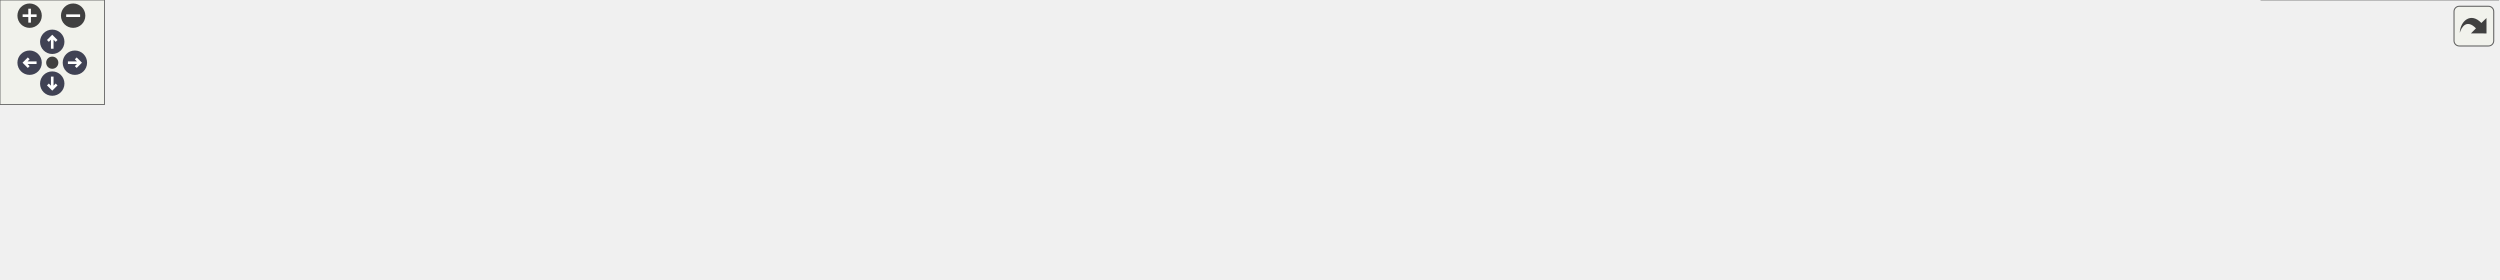
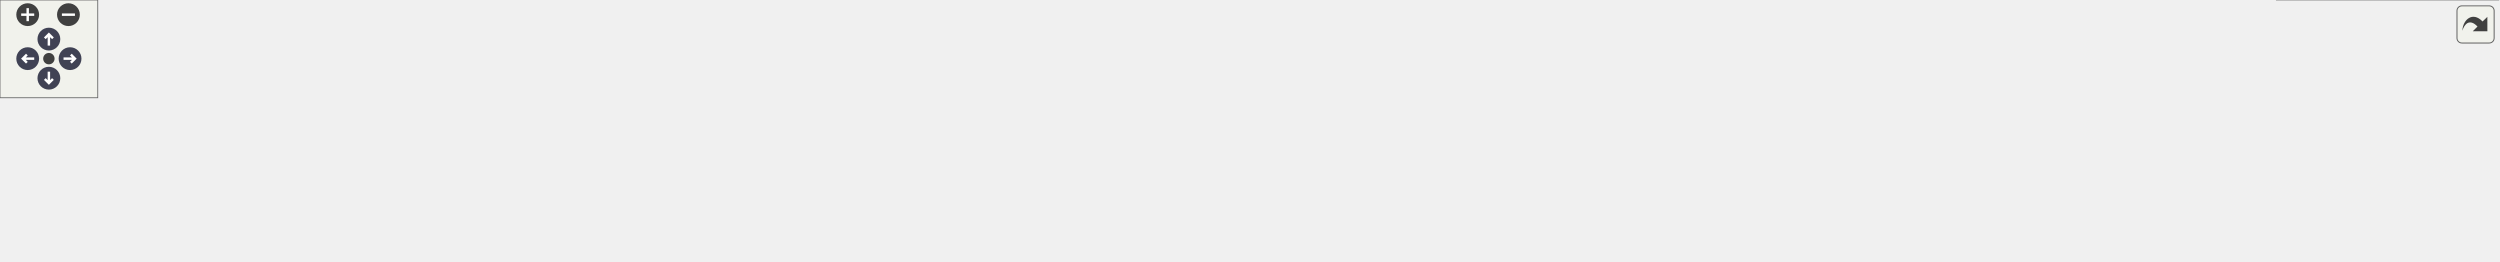
<svg xmlns="http://www.w3.org/2000/svg" xmlns:xlink="http://www.w3.org/1999/xlink" id="main" version="1.1" xml:space="preserve">
  <style type="text/css">
.node, .edge {opacity: 0.7;}
.node.selected, .edge.selected {opacity: 1;}
.edge:hover path { stroke: red; }
.edge:hover polygon { stroke: red; fill: red; }
</style>
  <defs>
    <circle id="rim" cx="0" cy="0" r="7" />
    <circle id="rim2" cx="0" cy="0" r="3.5" />
    <g id="zoomPlus">
      <use xlink:href="#rim" fill="#404040">
        <set attributeName="fill" to="#808080" begin="zoomplus.mouseover" end="zoomplus.mouseout" />
      </use>
      <path d="M-4,0h8M0,-4v8" fill="none" stroke="white" stroke-width="1.5" pointer-events="none" />
    </g>
    <g id="zoomMin">
      <use xlink:href="#rim" fill="#404040">
        <set attributeName="fill" to="#808080" begin="zoomminus.mouseover" end="zoomminus.mouseout" />
      </use>
      <path d="M-4,0h8" fill="none" stroke="white" stroke-width="1.5" pointer-events="none" />
    </g>
    <g id="arrowUp" transform="translate(30 24)">
      <use xlink:href="#rim" />
      <path pointer-events="none" fill="none" stroke="white" stroke-width="1.5" d="M0,-3.0v7 M-2.5,-0.5L0,-3.0L2.5,-0.5" />
    </g>
    <g id="arrowRight" transform="rotate(90) translate(36 -43)">
      <use xlink:href="#rim" />
      <path pointer-events="none" fill="none" stroke="white" stroke-width="1.5" d="M0,-3.0v7 M-2.5,-0.5L0,-3.0L2.5,-0.5" />
    </g>
    <g id="arrowDown" transform="rotate(180) translate(-30 -48)">
      <use xlink:href="#rim" />
      <path pointer-events="none" fill="none" stroke="white" stroke-width="1.5" d="M0,-3.0v7 M-2.5,-0.5L0,-3.0L2.5,-0.5" />
    </g>
    <g id="arrowLeft" transform="rotate(270) translate(-36 17)">
      <use xlink:href="#rim" />
      <path pointer-events="none" fill="none" stroke="white" stroke-width="1.5" d="M0,-3.0v7 M-2.5,-0.5L0,-3.0L2.5,-0.5" />
    </g>
    <g id="resetDef">
      <use xlink:href="#rim2" fill="#404040">
        <set attributeName="fill" to="#808080" begin="reset.mouseover" end="reset.mouseout" />
      </use>
    </g>
  </defs>
  <svg id="graph" class="graph">
    <g id="viewport">
      <g id="Node000001" class="node">
        <g id="a_Node000001">
          <a xlink:title=" ">
-             <polygon fill="#999999" stroke="#666666" points="738.25,-100 582.75,-100 582.75,-68 738.25,-68 738.25,-100" />
-             <text text-anchor="start" x="590.75" y="-86.5" font-family="Helvetica,sans-Serif" font-size="10.00">src/main/java/fr/softsf</text>
-             <text text-anchor="middle" x="660.5" y="-74.5" font-family="Helvetica,sans-Serif" font-size="10.00">/canscan/ui/ColorOperation.java</text>
+             <polygon fill="#999999" stroke="#666666" points="785.25,-100 629.75,-100 629.75,-68 785.25,-68 785.25,-100" />
+             <text text-anchor="start" x="637.75" y="-86.5" font-family="Helvetica,sans-Serif" font-size="10.00">src/main/java/fr/softsf</text>
+             <text text-anchor="middle" x="707.5" y="-74.5" font-family="Helvetica,sans-Serif" font-size="10.00">/canscan/ui/ColorOperation.java</text>
          </a>
        </g>
      </g>
      <g id="Node000002" class="node">
        <g id="a_Node000002">
          <a xlink:title=" ">
            <polygon fill="#e0e0e0" stroke="#999999" points="109,-26 0,-26 0,-6 109,-6 109,-26" />
            <text text-anchor="middle" x="54.5" y="-12.5" font-family="Helvetica,sans-Serif" font-size="10.00">java.awt.BasicStroke</text>
          </a>
        </g>
      </g>
      <g id="edge1_Node000001_Node000002" class="edge">
        <g id="a_edge1_Node000001_Node000002">
          <a xlink:title=" ">
-             <path fill="none" stroke="#63b8ff" d="M582.28,-79.1C476.36,-73.04 281.69,-59.12 117.5,-32 112.23,-31.13 106.75,-30.07 101.31,-28.91" />
-             <polygon fill="#63b8ff" stroke="#63b8ff" points="102.3,-25.55 91.78,-26.77 100.77,-32.38 102.3,-25.55" />
+             <path fill="none" stroke="#63b8ff" d="M629.26,-79.91C515.85,-74.61 299.44,-61.36 117.5,-32 112.23,-31.15 106.74,-30.1 101.31,-28.95" />
+             <polygon fill="#63b8ff" stroke="#63b8ff" points="102.3,-25.58 91.77,-26.82 100.77,-32.42 102.3,-25.58" />
          </a>
        </g>
      </g>
      <g id="Node000003" class="node">
        <g id="a_Node000003">
          <a xlink:title=" ">
            <polygon fill="#e0e0e0" stroke="#999999" points="206,-26 127,-26 127,-6 206,-6 206,-26" />
            <text text-anchor="middle" x="166.5" y="-12.5" font-family="Helvetica,sans-Serif" font-size="10.00">java.awt.Color</text>
          </a>
        </g>
      </g>
      <g id="edge2_Node000001_Node000003" class="edge">
        <g id="a_edge2_Node000001_Node000003">
          <a xlink:title=" ">
-             <path fill="none" stroke="#63b8ff" d="M582.44,-78.56C492.83,-72.42 341.84,-58.92 214.5,-32 211.3,-31.32 208,-30.52 204.71,-29.65" />
-             <polygon fill="#63b8ff" stroke="#63b8ff" points="205.71,-26.29 195.13,-26.89 203.77,-33.02 205.71,-26.29" />
+             <path fill="none" stroke="#63b8ff" d="M629.49,-79.74C531.68,-74.56 359.25,-61.79 214.5,-32 211.14,-31.31 207.69,-30.48 204.25,-29.57" />
+             <polygon fill="#63b8ff" stroke="#63b8ff" points="205.45,-26.27 194.87,-26.87 203.51,-33 205.45,-26.27" />
          </a>
        </g>
      </g>
      <g id="Node000004" class="node">
        <g id="a_Node000004">
          <a xlink:title=" ">
            <polygon fill="#e0e0e0" stroke="#999999" points="331.25,-26 223.75,-26 223.75,-6 331.25,-6 331.25,-26" />
            <text text-anchor="middle" x="277.5" y="-12.5" font-family="Helvetica,sans-Serif" font-size="10.00">java.awt.Graphics2D</text>
          </a>
        </g>
      </g>
      <g id="edge3_Node000001_Node000004" class="edge">
        <g id="a_edge3_Node000001_Node000004">
          <a xlink:title=" ">
-             <path fill="none" stroke="#63b8ff" d="M582.28,-72.22C517.32,-62.87 422.58,-48.29 340.5,-32 335.85,-31.08 331.02,-30.05 326.19,-28.98" />
-             <polygon fill="#63b8ff" stroke="#63b8ff" points="327.05,-25.58 316.52,-26.77 325.49,-32.41 327.05,-25.58" />
+             <path fill="none" stroke="#63b8ff" d="M629.47,-74.35C554.93,-65.57 439.6,-50.64 340.5,-32 335.65,-31.09 330.6,-30.05 325.58,-28.95" />
+             <polygon fill="#63b8ff" stroke="#63b8ff" points="326.69,-25.61 316.16,-26.81 325.14,-32.44 326.69,-25.61" />
          </a>
        </g>
      </g>
      <g id="Node000005" class="node">
        <g id="a_Node000005">
          <a xlink:title=" ">
            <polygon fill="#e0e0e0" stroke="#999999" points="431.88,-26 349.12,-26 349.12,-6 431.88,-6 431.88,-26" />
            <text text-anchor="middle" x="390.5" y="-12.5" font-family="Helvetica,sans-Serif" font-size="10.00">java.awt.Image</text>
          </a>
        </g>
      </g>
      <g id="edge4_Node000001_Node000005" class="edge">
        <g id="a_edge4_Node000001_Node000005">
          <a xlink:title=" ">
-             <path fill="none" stroke="#63b8ff" d="M588.88,-67.61C545.72,-58.03 489.76,-45.08 440.5,-32 437.6,-31.23 434.62,-30.41 431.62,-29.56" />
-             <polygon fill="#63b8ff" stroke="#63b8ff" points="432.85,-26.28 422.27,-26.85 430.9,-33 432.85,-26.28" />
+             <path fill="none" stroke="#63b8ff" d="M629.35,-70.25C575.88,-61 503.53,-47.43 440.5,-32 437.41,-31.24 434.22,-30.41 431.02,-29.54" />
+             <polygon fill="#63b8ff" stroke="#63b8ff" points="432.27,-26.25 421.69,-26.88 430.35,-32.99 432.27,-26.25" />
          </a>
        </g>
      </g>
      <g id="Node000006" class="node">
        <g id="a_Node000006">
          <a xlink:title=" ">
            <polygon fill="#e0e0e0" stroke="#999999" points="597.5,-26 449.5,-26 449.5,-6 597.5,-6 597.5,-26" />
            <text text-anchor="middle" x="523.5" y="-12.5" font-family="Helvetica,sans-Serif" font-size="10.00">java.awt.image.BufferedImage</text>
          </a>
        </g>
      </g>
      <g id="edge5_Node000001_Node000006" class="edge">
        <g id="a_edge5_Node000001_Node000006">
          <a xlink:title=" ">
-             <path fill="none" stroke="#63b8ff" d="M628.38,-67.53C605.68,-56.59 575.47,-42.04 553.3,-31.36" />
-             <polygon fill="#63b8ff" stroke="#63b8ff" points="555.03,-28.3 544.5,-27.12 551.99,-34.61 555.03,-28.3" />
+             <path fill="none" stroke="#63b8ff" d="M664.36,-67.53C632.76,-56.19 590.33,-40.97 560.32,-30.21" />
+             <polygon fill="#63b8ff" stroke="#63b8ff" points="561.89,-27.05 551.3,-26.97 559.53,-33.64 561.89,-27.05" />
          </a>
        </g>
      </g>
      <g id="Node000007" class="node">
        <g id="a_Node000007">
          <a xlink:title=" ">
-             <polygon fill="#e0e0e0" stroke="#999999" points="705.25,-26 615.75,-26 615.75,-6 705.25,-6 705.25,-26" />
-             <text text-anchor="middle" x="660.5" y="-12.5" font-family="Helvetica,sans-Serif" font-size="10.00">javax.swing.Icon</text>
+             <polygon fill="#e0e0e0" stroke="#999999" points="697.12,-26 615.88,-26 615.88,-6 697.12,-6 697.12,-26" />
+             <text text-anchor="middle" x="656.5" y="-12.5" font-family="Helvetica,sans-Serif" font-size="10.00">java.util.Locale</text>
          </a>
        </g>
      </g>
      <g id="edge6_Node000001_Node000007" class="edge">
        <g id="a_edge6_Node000001_Node000007">
          <a xlink:title=" ">
-             <path fill="none" stroke="#63b8ff" d="M660.5,-67.69C660.5,-58.8 660.5,-47.46 660.5,-37.77" />
-             <polygon fill="#63b8ff" stroke="#63b8ff" points="664,-37.83 660.5,-27.83 657,-37.83 664,-37.83" />
+             <path fill="none" stroke="#63b8ff" d="M695.67,-67.69C688.18,-58 678.45,-45.41 670.56,-35.2" />
+             <polygon fill="#63b8ff" stroke="#63b8ff" points="673.51,-33.29 664.62,-27.51 667.97,-37.57 673.51,-33.29" />
          </a>
        </g>
      </g>
      <g id="Node000008" class="node">
        <g id="a_Node000008">
          <a xlink:title=" ">
-             <polygon fill="#e0e0e0" stroke="#999999" points="839.75,-26 723.25,-26 723.25,-6 839.75,-6 839.75,-26" />
-             <text text-anchor="middle" x="781.5" y="-12.5" font-family="Helvetica,sans-Serif" font-size="10.00">javax.swing.ImageIcon</text>
+             <polygon fill="#e0e0e0" stroke="#999999" points="804.25,-26 714.75,-26 714.75,-6 804.25,-6 804.25,-26" />
+             <text text-anchor="middle" x="759.5" y="-12.5" font-family="Helvetica,sans-Serif" font-size="10.00">javax.swing.Icon</text>
          </a>
        </g>
      </g>
      <g id="edge7_Node000001_Node000008" class="edge">
        <g id="a_edge7_Node000001_Node000008">
          <a xlink:title=" ">
-             <path fill="none" stroke="#63b8ff" d="M688.87,-67.53C708.55,-56.79 734.63,-42.56 754.1,-31.94" />
-             <polygon fill="#63b8ff" stroke="#63b8ff" points="755.72,-35.05 762.83,-27.18 752.37,-28.9 755.72,-35.05" />
+             <path fill="none" stroke="#63b8ff" d="M719.56,-67.69C727.2,-58 737.12,-45.41 745.16,-35.2" />
+             <polygon fill="#63b8ff" stroke="#63b8ff" points="747.78,-37.53 751.22,-27.51 742.29,-33.19 747.78,-37.53" />
          </a>
        </g>
      </g>
      <g id="Node000009" class="node">
        <g id="a_Node000009">
          <a xlink:title=" ">
-             <polygon fill="#e0e0e0" stroke="#999999" points="962.75,-26 858.25,-26 858.25,-6 962.75,-6 962.75,-26" />
-             <text text-anchor="middle" x="910.5" y="-12.5" font-family="Helvetica,sans-Serif" font-size="10.00">javax.swing.JButton</text>
+             <polygon fill="#e0e0e0" stroke="#999999" points="938.75,-26 822.25,-26 822.25,-6 938.75,-6 938.75,-26" />
+             <text text-anchor="middle" x="880.5" y="-12.5" font-family="Helvetica,sans-Serif" font-size="10.00">javax.swing.ImageIcon</text>
          </a>
        </g>
      </g>
      <g id="edge8_Node000001_Node000009" class="edge">
        <g id="a_edge8_Node000001_Node000009">
          <a xlink:title=" ">
-             <path fill="none" stroke="#63b8ff" d="M719.11,-67.53C763.17,-55.89 822.74,-40.17 863.65,-29.37" />
-             <polygon fill="#63b8ff" stroke="#63b8ff" points="864.43,-32.78 873.2,-26.85 862.64,-26.01 864.43,-32.78" />
+             <path fill="none" stroke="#63b8ff" d="M748.06,-67.53C777.51,-56.29 816.96,-41.24 845.13,-30.49" />
+             <polygon fill="#63b8ff" stroke="#63b8ff" points="846.19,-33.83 854.29,-27 843.7,-27.29 846.19,-33.83" />
          </a>
        </g>
      </g>
      <g id="Node000010" class="node">
        <g id="a_Node000010">
          <a xlink:title=" ">
-             <polygon fill="#e0e0e0" stroke="#999999" points="1116.5,-26 980.5,-26 980.5,-6 1116.5,-6 1116.5,-26" />
-             <text text-anchor="middle" x="1048.5" y="-12.5" font-family="Helvetica,sans-Serif" font-size="10.00">javax.swing.JColorChooser</text>
+             <polygon fill="#e0e0e0" stroke="#999999" points="1061.75,-26 957.25,-26 957.25,-6 1061.75,-6 1061.75,-26" />
+             <text text-anchor="middle" x="1009.5" y="-12.5" font-family="Helvetica,sans-Serif" font-size="10.00">javax.swing.JButton</text>
          </a>
        </g>
      </g>
      <g id="edge9_Node000001_Node000010" class="edge">
        <g id="a_edge9_Node000001_Node000010">
          <a xlink:title=" ">
-             <path fill="none" stroke="#63b8ff" d="M738.57,-70.86C801.54,-60.91 892.33,-46.2 971.5,-32 977.53,-30.92 983.82,-29.75 990.1,-28.57" />
-             <polygon fill="#63b8ff" stroke="#63b8ff" points="990.65,-32.02 999.82,-26.71 989.34,-25.15 990.65,-32.02" />
+             <path fill="none" stroke="#63b8ff" d="M783.02,-67.52C830.34,-57.68 892.57,-44.48 947.5,-32 951.57,-31.07 955.79,-30.1 960.03,-29.1" />
+             <polygon fill="#63b8ff" stroke="#63b8ff" points="960.78,-32.52 969.7,-26.8 959.16,-25.71 960.78,-32.52" />
          </a>
        </g>
      </g>
      <g id="Node000011" class="node">
        <g id="a_Node000011">
          <a xlink:title=" ">
-             <polygon fill="#e0e0e0" stroke="#999999" points="1280,-26 1135,-26 1135,-6 1280,-6 1280,-26" />
-             <text text-anchor="middle" x="1207.5" y="-12.5" font-family="Helvetica,sans-Serif" font-size="10.00">fr.softsf.canscan.util.Checker</text>
+             <polygon fill="#e0e0e0" stroke="#999999" points="1215.5,-26 1079.5,-26 1079.5,-6 1215.5,-6 1215.5,-26" />
+             <text text-anchor="middle" x="1147.5" y="-12.5" font-family="Helvetica,sans-Serif" font-size="10.00">javax.swing.JColorChooser</text>
          </a>
        </g>
      </g>
      <g id="edge10_Node000001_Node000011" class="edge">
        <g id="a_edge10_Node000001_Node000011">
          <a xlink:title=" ">
-             <path fill="none" stroke="#63b8ff" d="M738.47,-76.17C831.01,-67.67 989.89,-51.81 1125.5,-32 1132.73,-30.94 1140.29,-29.72 1147.78,-28.44" />
-             <polygon fill="#63b8ff" stroke="#63b8ff" points="1148.3,-31.9 1157.54,-26.72 1147.09,-25.01 1148.3,-31.9" />
+             <path fill="none" stroke="#63b8ff" d="M785.57,-73.24C859.21,-63.75 972.59,-48.4 1070.5,-32 1076.87,-30.93 1083.52,-29.75 1090.13,-28.52" />
+             <polygon fill="#63b8ff" stroke="#63b8ff" points="1090.49,-32.02 1099.67,-26.72 1089.19,-25.14 1090.49,-32.02" />
          </a>
        </g>
      </g>
      <g id="Node000012" class="node">
        <g id="a_Node000012">
          <a xlink:title=" ">
-             <polygon fill="#e0e0e0" stroke="#999999" points="1434.5,-32 1298.5,-32 1298.5,0 1434.5,0 1434.5,-32" />
-             <text text-anchor="start" x="1306.5" y="-18.5" font-family="Helvetica,sans-Serif" font-size="10.00">fr.softsf.canscan.util.Frame</text>
-             <text text-anchor="middle" x="1366.5" y="-6.5" font-family="Helvetica,sans-Serif" font-size="10.00">Helper</text>
+             <polygon fill="#e0e0e0" stroke="#999999" points="1379,-26 1234,-26 1234,-6 1379,-6 1379,-26" />
+             <text text-anchor="middle" x="1306.5" y="-12.5" font-family="Helvetica,sans-Serif" font-size="10.00">fr.softsf.canscan.util.Checker</text>
          </a>
        </g>
      </g>
      <g id="edge11_Node000001_Node000012" class="edge">
        <g id="a_edge11_Node000001_Node000012">
          <a xlink:title=" ">
-             <path fill="none" stroke="#63b8ff" d="M738.27,-79.49C855.23,-73.59 1083.52,-59.68 1286.93,-32.26" />
-             <polygon fill="#63b8ff" stroke="#63b8ff" points="1287.2,-35.75 1296.63,-30.93 1286.25,-28.82 1287.2,-35.75" />
+             <path fill="none" stroke="#63b8ff" d="M785.69,-77.31C887.15,-69.46 1069.54,-53.78 1224.5,-32 1231.91,-30.96 1239.68,-29.72 1247.35,-28.42" />
+             <polygon fill="#63b8ff" stroke="#63b8ff" points="1247.74,-31.91 1256.99,-26.73 1246.53,-25.01 1247.74,-31.91" />
+           </a>
+         </g>
+       </g>
+       <g id="Node000013" class="node">
+         <g id="a_Node000013">
+           <a xlink:title=" ">
+             <polygon fill="#e0e0e0" stroke="#999999" points="1533.5,-32 1397.5,-32 1397.5,0 1533.5,0 1533.5,-32" />
+             <text text-anchor="start" x="1405.5" y="-18.5" font-family="Helvetica,sans-Serif" font-size="10.00">fr.softsf.canscan.util.Frame</text>
+             <text text-anchor="middle" x="1465.5" y="-6.5" font-family="Helvetica,sans-Serif" font-size="10.00">Helper</text>
+           </a>
+         </g>
+       </g>
+       <g id="edge12_Node000001_Node000013" class="edge">
+         <g id="a_edge12_Node000001_Node000013">
+           <a xlink:title=" ">
+             <path fill="none" stroke="#63b8ff" d="M785.69,-80.14C910.52,-74.91 1162.71,-61.64 1385.86,-32.25" />
+             <polygon fill="#63b8ff" stroke="#63b8ff" points="1386.18,-35.74 1395.63,-30.95 1385.26,-28.8 1386.18,-35.74" />
          </a>
        </g>
      </g>
    </g>
  </svg>
  <g id="navigator" transform="translate(0 0)" fill="#404254">
    <rect fill="#f2f5e9" fill-opacity="0.5" stroke="#606060" stroke-width=".5" x="0" y="0" width="60" height="60" />
    <use id="zoomplus" xlink:href="#zoomPlus" x="17" y="9" />
    <use id="zoomminus" xlink:href="#zoomMin" x="42" y="9" />
    <use id="reset" xlink:href="#resetDef" x="30" y="36" />
    <use id="arrowup" xlink:href="#arrowUp" x="0" y="0" />
    <use id="arrowright" xlink:href="#arrowRight" x="0" y="0" />
    <use id="arrowdown" xlink:href="#arrowDown" x="0" y="0" />
    <use id="arrowleft" xlink:href="#arrowLeft" x="0" y="0" />
  </g>
  <svg viewBox="0 0 15 15" width="100%" height="30px" preserveAspectRatio="xMaxYMin meet">
    <g id="arrow_out" transform="scale(0.3 0.3)">
      <a xlink:href="_color_operation_8java__incl_org.svg" target="_base">
        <rect id="button" ry="5" rx="5" y="6" x="6" height="38" width="38" fill="#f2f5e9" fill-opacity="0.5" stroke="#606060" stroke-width="1.0" />
        <path id="arrow" d="M 11.5,31.437 C 11.94,20.098 22.043,11.323 32.159,21.979 L 37.069,17.246 C 37.069,17.246 37.088,32 37.088,32 L 22.16,31.978 C 22.16,31.978 26.998,27.14 26.998,27.14 C 18.529,18.264 13.292,25.23 11.5,31.437 z" style="fill:#404040;" />
      </a>
    </g>
  </svg>
  <style type="text/css">

[data-mouse-over-selected='false'] { opacity: 0.7; }
[data-mouse-over-selected='true']  { opacity: 1.0; }

</style>
</svg>
